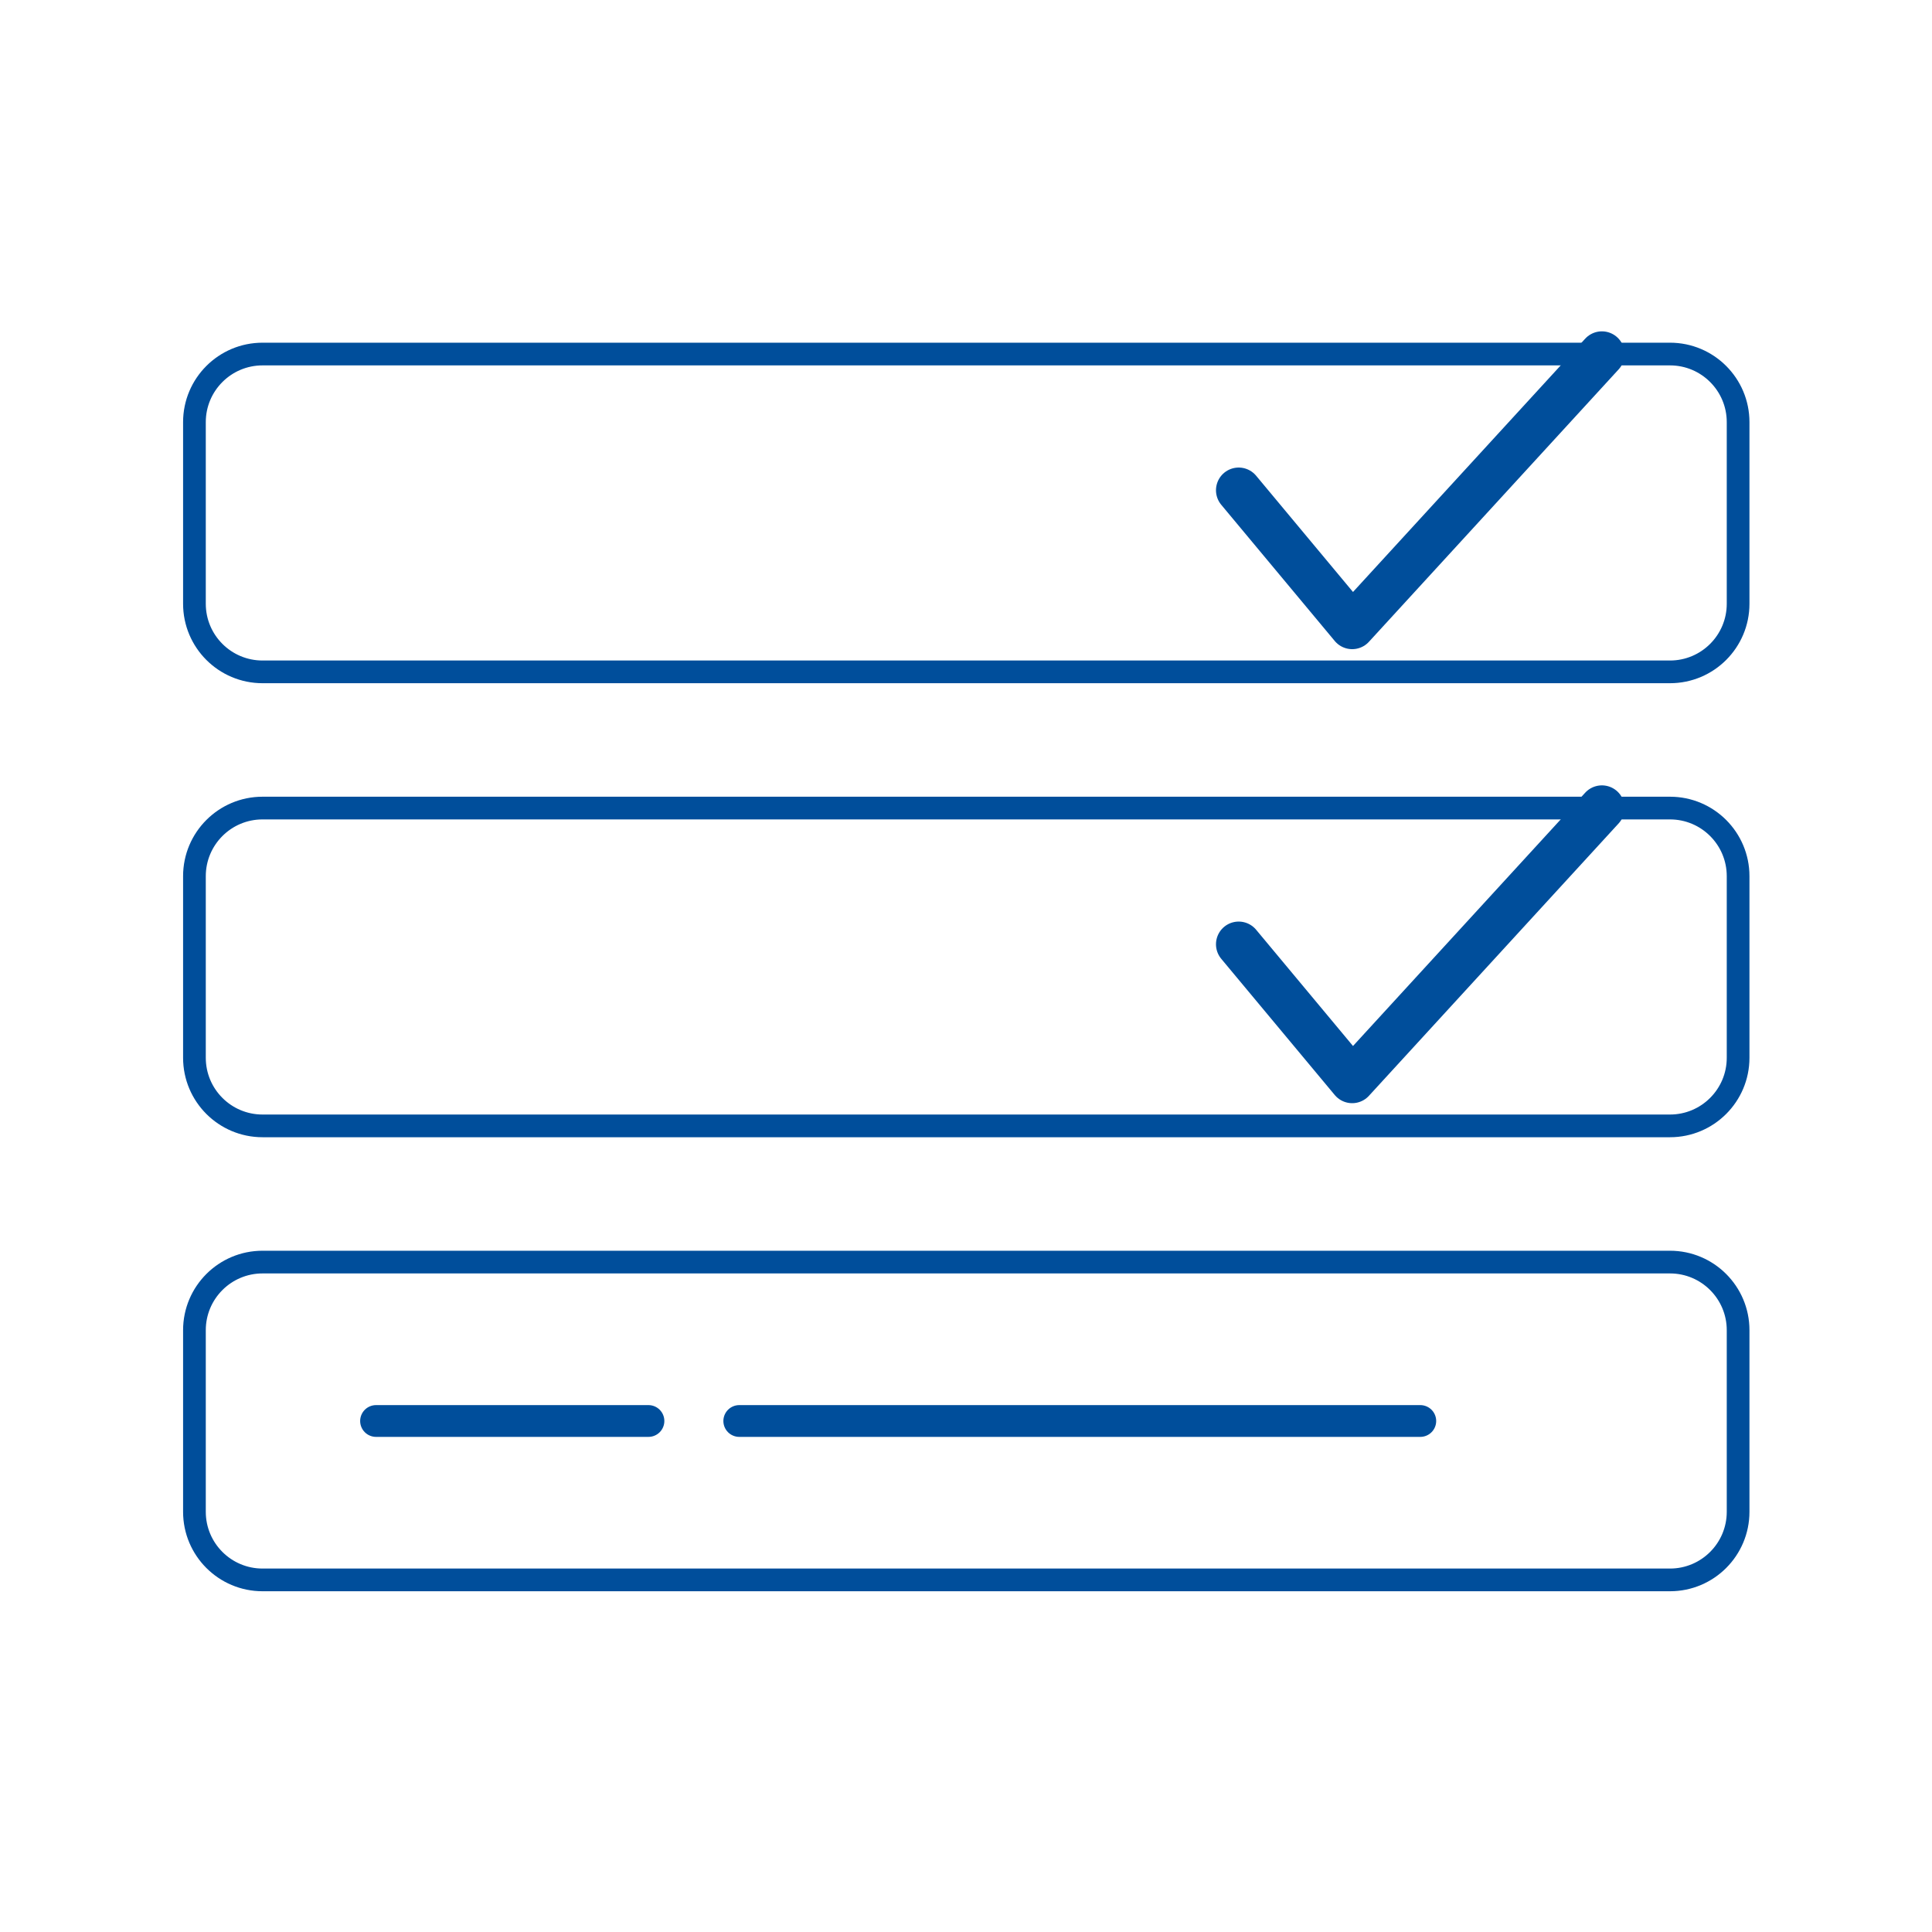
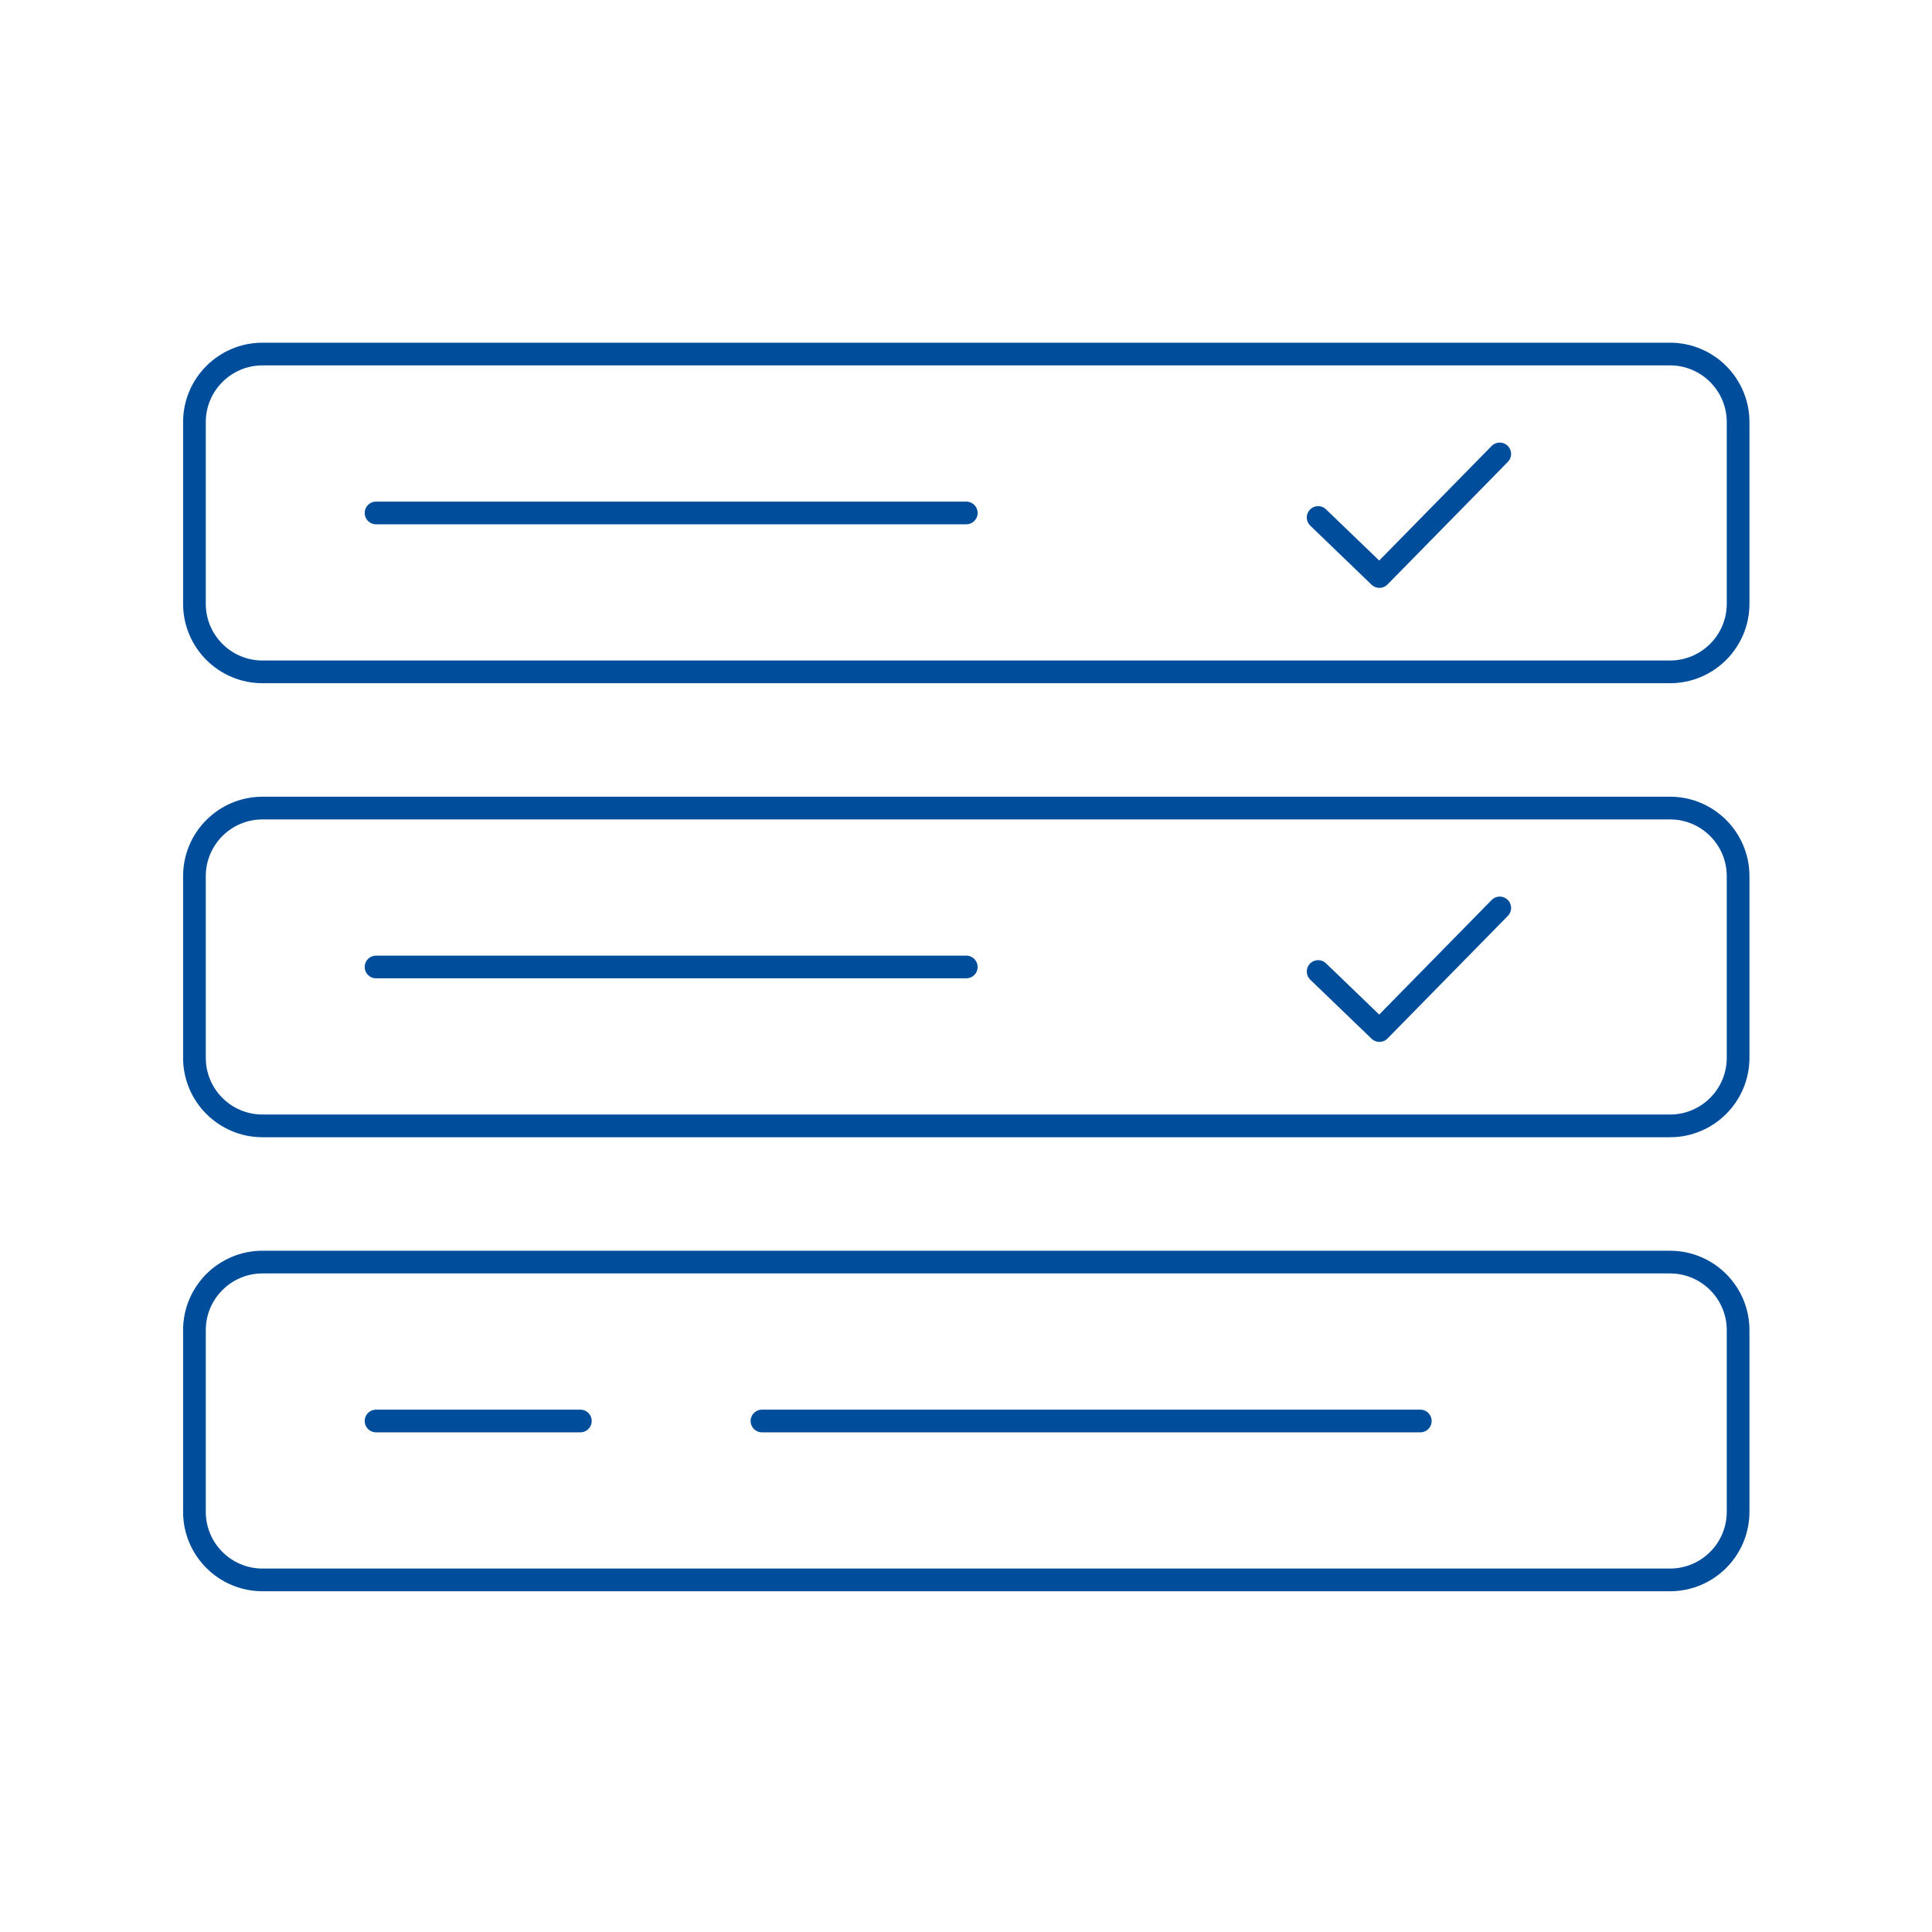
<svg xmlns="http://www.w3.org/2000/svg" id="warm" viewBox="0 0 80 80" width="80" height="80">
  <style>
  .ic{fill:none;stroke:#004e9b;stroke-width:calc(3.877 * 1.064);stroke-linecap:round;stroke-linejoin:round}
  :target .ic{fill:none;stroke:#c6460c;stroke-width:calc(3.877 * 1.064);stroke-linecap:round;stroke-linejoin:round}
  @media (prefers-color-scheme:dark){.ic{fill:none;stroke:#8ac4ff;stroke-width:calc(3.877 * 1.064);stroke-linecap:round;stroke-linejoin:round}:target .ic{fill:none;stroke:#ff962e;stroke-width:calc(3.877 * 1.064);stroke-linecap:round;stroke-linejoin:round}}</style>
  <g transform="translate(0.4,0.4)">
    <g transform="translate(2.0112,4.8603) scale(0.94)">
      <rect x="6" y="10" width="68" height="14" rx="3" class="ic" />
      <rect x="6" y="30" width="68" height="14" rx="3" class="ic" />
      <rect x="6" y="50" width="68" height="14" rx="3" class="ic" />
-       <polyline points="52,16 57,22 68,10" class="ic" stroke-width="2" />
-       <polyline points="52,36 57,42 68,30" class="ic" stroke-width="2" />
-       <line x1="14" y1="57" x2="26" y2="57" class="ic" stroke-width="1.4" />
-       <line x1="30" y1="57" x2="60" y2="57" class="ic" stroke-width="1.4" />
+       <line x1="14" y1="17" x2="40" y2="17" class="ic" />
+       <line x1="14" y1="37" x2="40" y2="37" class="ic" />
+       <polyline points="55.5,17.2 58.2,19.8 63.5,14.4" class="ic" />
+       <polyline points="55.5,37.2 58.2,39.8 63.5,34.4" class="ic" />
+       <line x1="14" y1="57" x2="23" y2="57" class="ic" />
+       <line x1="31" y1="57" x2="60" y2="57" class="ic" />
    </g>
  </g>
</svg>
